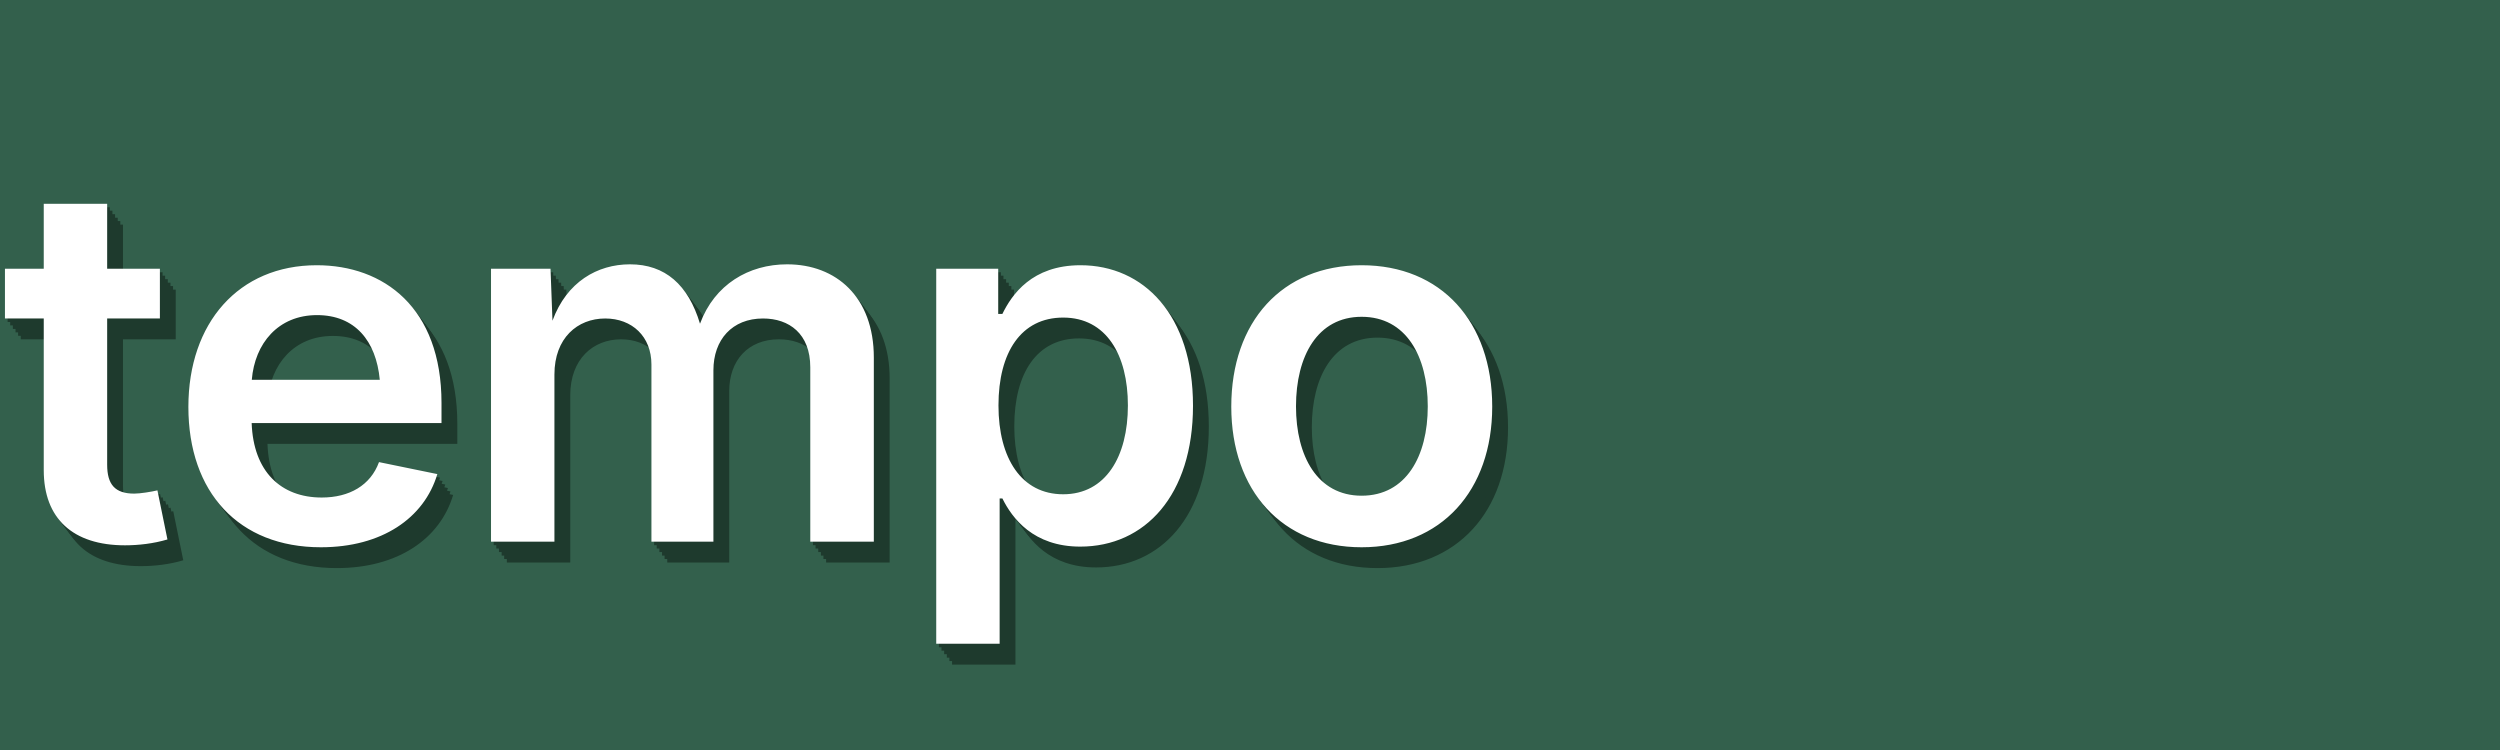
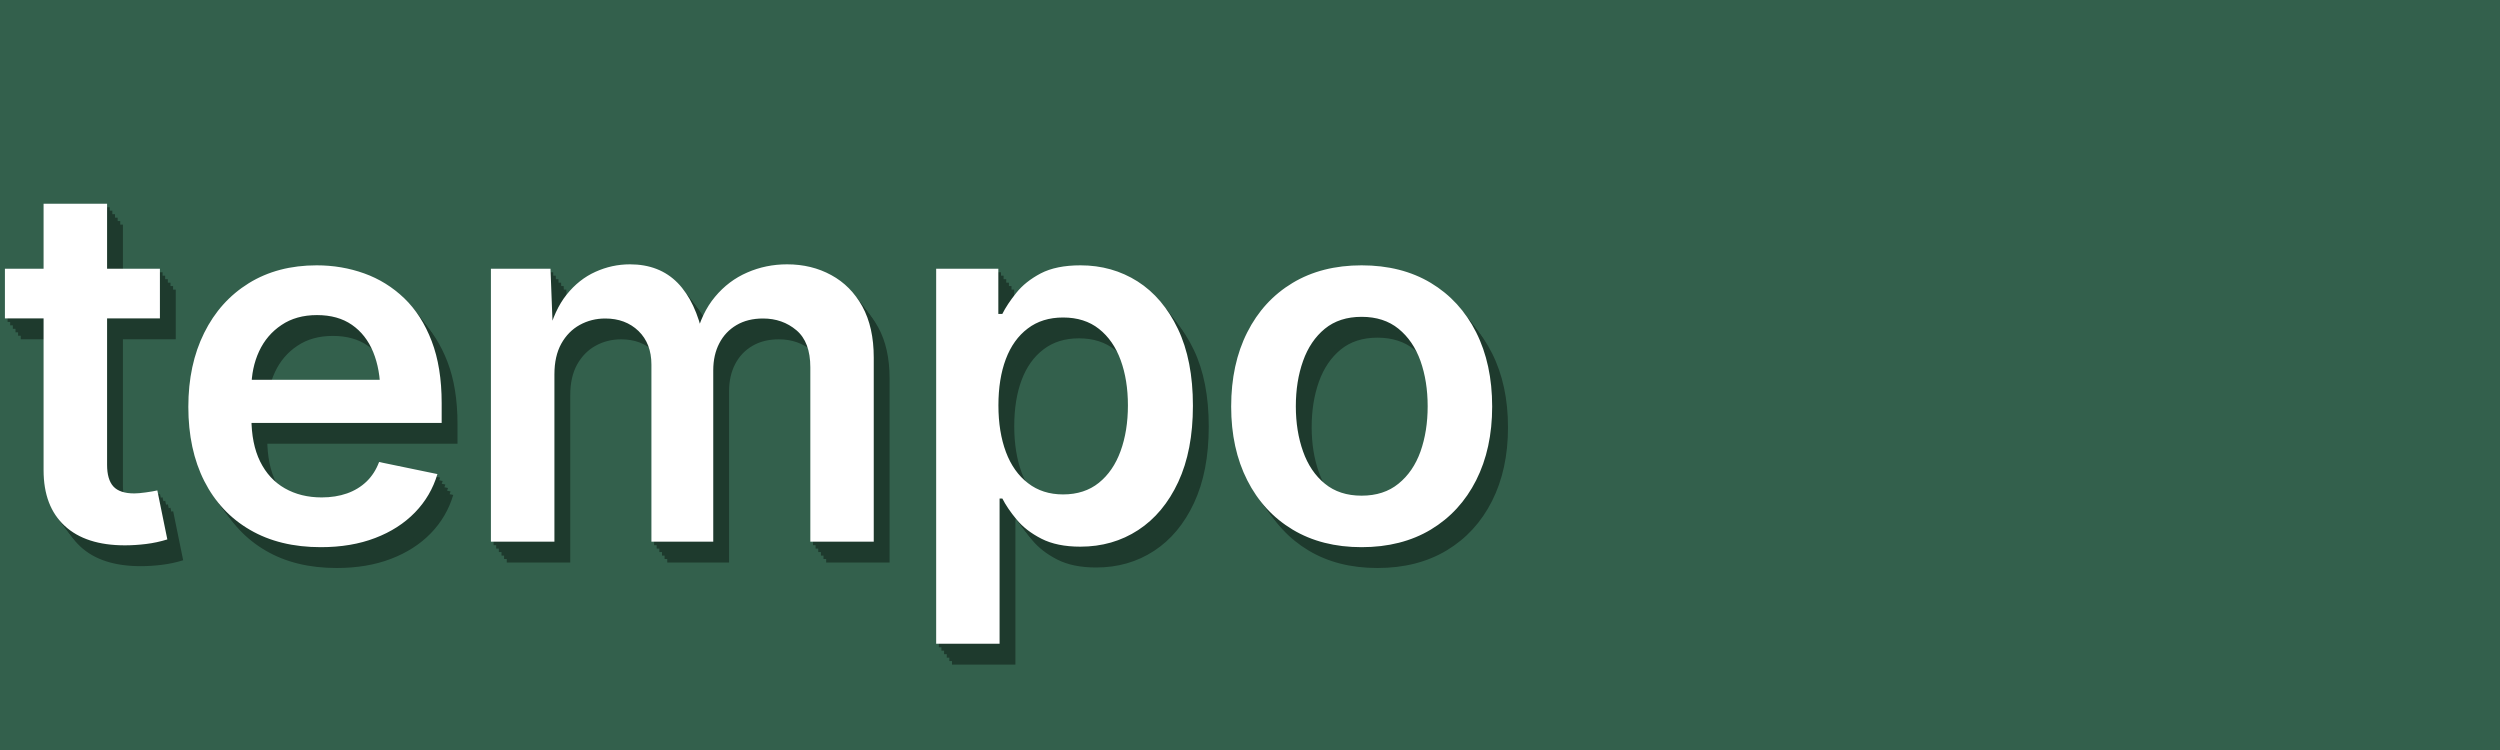
<svg xmlns="http://www.w3.org/2000/svg" viewBox="0 0 300 90">
+   <defs>
+     <path id="tempo-word" d="M19.19 -32.75V-26.79H0.59V-32.75ZM5.23 -40.55H12.85V-9.22Q12.85 -7.45 13.61 -6.62Q14.37 -5.79 16.12 -5.79Q16.63 -5.79 17.49 -5.91Q18.36 -6.03 18.88 -6.15L20.08 -0.27Q18.83 0.12 17.52 0.28Q16.21 0.44 14.99 0.44Q10.29 0.44 7.76 -1.9Q5.23 -4.24 5.23 -8.57ZM38.5 0.66Q33.57 0.66 30.01 -1.41Q26.44 -3.48 24.52 -7.26Q22.6 -11.04 22.6 -16.18Q22.6 -21.23 24.5 -25.05Q26.39 -28.87 29.86 -31.02Q33.33 -33.16 38 -33.16Q41.01 -33.16 43.71 -32.19Q46.41 -31.22 48.51 -29.21Q50.6 -27.2 51.8 -24.07Q53 -20.95 53 -16.63V-14.25H26.19V-19.42H49.19L45.64 -17.89Q45.64 -20.67 44.78 -22.76Q43.92 -24.85 42.23 -26.02Q40.55 -27.19 38.04 -27.19Q35.54 -27.19 33.78 -26Q32.01 -24.82 31.09 -22.84Q30.17 -20.85 30.17 -18.43V-14.85Q30.17 -11.74 31.22 -9.61Q32.28 -7.48 34.18 -6.4Q36.09 -5.31 38.6 -5.31Q40.27 -5.31 41.64 -5.79Q43 -6.27 43.99 -7.22Q44.97 -8.17 45.49 -9.56L52.49 -8.11Q51.71 -5.48 49.8 -3.51Q47.88 -1.53 45.02 -0.44Q42.16 0.66 38.5 0.66ZM58.91 0V-32.75H66.06L66.36 -24.88H65.8Q66.52 -27.79 67.99 -29.64Q69.47 -31.49 71.45 -32.38Q73.43 -33.28 75.59 -33.28Q79.13 -33.28 81.32 -31.05Q83.5 -28.82 84.4 -24.51H83.49Q84.17 -27.43 85.8 -29.38Q87.42 -31.33 89.67 -32.3Q91.91 -33.28 94.45 -33.28Q97.4 -33.28 99.75 -31.99Q102.11 -30.71 103.48 -28.23Q104.85 -25.74 104.85 -22.09V0H97.24V-20.92Q97.24 -23.96 95.57 -25.37Q93.9 -26.78 91.56 -26.78Q89.72 -26.78 88.38 -25.99Q87.04 -25.2 86.32 -23.81Q85.59 -22.41 85.59 -20.56V0H78.17V-21.26Q78.17 -23.77 76.62 -25.28Q75.06 -26.78 72.63 -26.78Q70.97 -26.78 69.57 -26.01Q68.18 -25.24 67.35 -23.75Q66.53 -22.26 66.53 -20.08V0ZM112.34 12.25V-32.75H119.8V-27.33H120.28Q120.86 -28.49 121.95 -29.85Q123.03 -31.21 124.88 -32.19Q126.74 -33.16 129.66 -33.16Q133.46 -33.16 136.51 -31.23Q139.55 -29.29 141.35 -25.53Q143.15 -21.77 143.15 -16.31Q143.15 -10.94 141.39 -7.16Q139.63 -3.38 136.58 -1.39Q133.53 0.6 129.64 0.6Q126.83 0.6 124.96 -0.36Q123.09 -1.32 121.99 -2.66Q120.88 -4 120.28 -5.18H119.95V12.25ZM127.57 -5.67Q130.13 -5.67 131.86 -7.06Q133.59 -8.45 134.47 -10.87Q135.35 -13.29 135.35 -16.35Q135.35 -19.4 134.48 -21.78Q133.61 -24.16 131.88 -25.53Q130.15 -26.9 127.57 -26.9Q125.06 -26.9 123.33 -25.58Q121.59 -24.27 120.7 -21.91Q119.81 -19.55 119.81 -16.35Q119.81 -13.17 120.71 -10.76Q121.61 -8.36 123.36 -7.02Q125.1 -5.67 127.57 -5.67ZM163.39 0.66Q158.62 0.66 155.11 -1.45Q151.59 -3.57 149.67 -7.37Q147.74 -11.17 147.74 -16.21Q147.74 -21.31 149.67 -25.12Q151.59 -28.93 155.11 -31.05Q158.62 -33.16 163.39 -33.16Q168.18 -33.16 171.7 -31.05Q175.22 -28.93 177.14 -25.12Q179.06 -21.31 179.06 -16.21Q179.06 -11.17 177.14 -7.37Q175.22 -3.57 171.7 -1.45Q168.18 0.66 163.39 0.66ZM163.39 -5.52Q166.06 -5.52 167.82 -6.96Q169.59 -8.39 170.46 -10.82Q171.32 -13.26 171.32 -16.24Q171.32 -19.24 170.46 -21.68Q169.59 -24.11 167.82 -25.55Q166.06 -26.98 163.39 -26.98Q160.73 -26.98 158.98 -25.55Q157.23 -24.11 156.37 -21.69Q155.5 -19.26 155.5 -16.24Q155.5 -13.26 156.37 -10.82Q157.23 -8.39 158.98 -6.96Q160.73 -5.52 163.39 -5.52Z" />
+   </defs>
  <rect width="300" height="90" fill="#33604c" />
  <g fill="#1e3a2d">
-     <text x="1.90" y="67.50" font-family="Inter, -apple-system, sans-serif" font-weight="600" font-size="60" letter-spacing="-0.6">tempo</text>
-     <text x="1.58" y="67.08" font-family="Inter, -apple-system, sans-serif" font-weight="600" font-size="60" letter-spacing="-0.6">tempo</text>
-     <text x="1.27" y="66.67" font-family="Inter, -apple-system, sans-serif" font-weight="600" font-size="60" letter-spacing="-0.6">tempo</text>
-     <text x="0.95" y="66.25" font-family="Inter, -apple-system, sans-serif" font-weight="600" font-size="60" letter-spacing="-0.6">tempo</text>
-     <text x="0.63" y="65.83" font-family="Inter, -apple-system, sans-serif" font-weight="600" font-size="60" letter-spacing="-0.6">tempo</text>
-     <text x="0.32" y="65.42" font-family="Inter, -apple-system, sans-serif" font-weight="600" font-size="60" letter-spacing="-0.6">tempo</text>
+     <use href="#tempo-word" x="1.90" y="67.50" />
+     <use href="#tempo-word" x="1.58" y="67.08" />
+     <use href="#tempo-word" x="1.27" y="66.67" />
+     <use href="#tempo-word" x="0.95" y="66.25" />
+     <use href="#tempo-word" x="0.63" y="65.83" />
+     <use href="#tempo-word" x="0.32" y="65.42" />
  </g>
-   <text x="0" y="65" font-family="Inter, -apple-system, sans-serif" font-weight="600" font-size="60" letter-spacing="-0.6" fill="#ffffff">tempo</text>
+   <use href="#tempo-word" x="0" y="65" fill="#ffffff" />
</svg>
